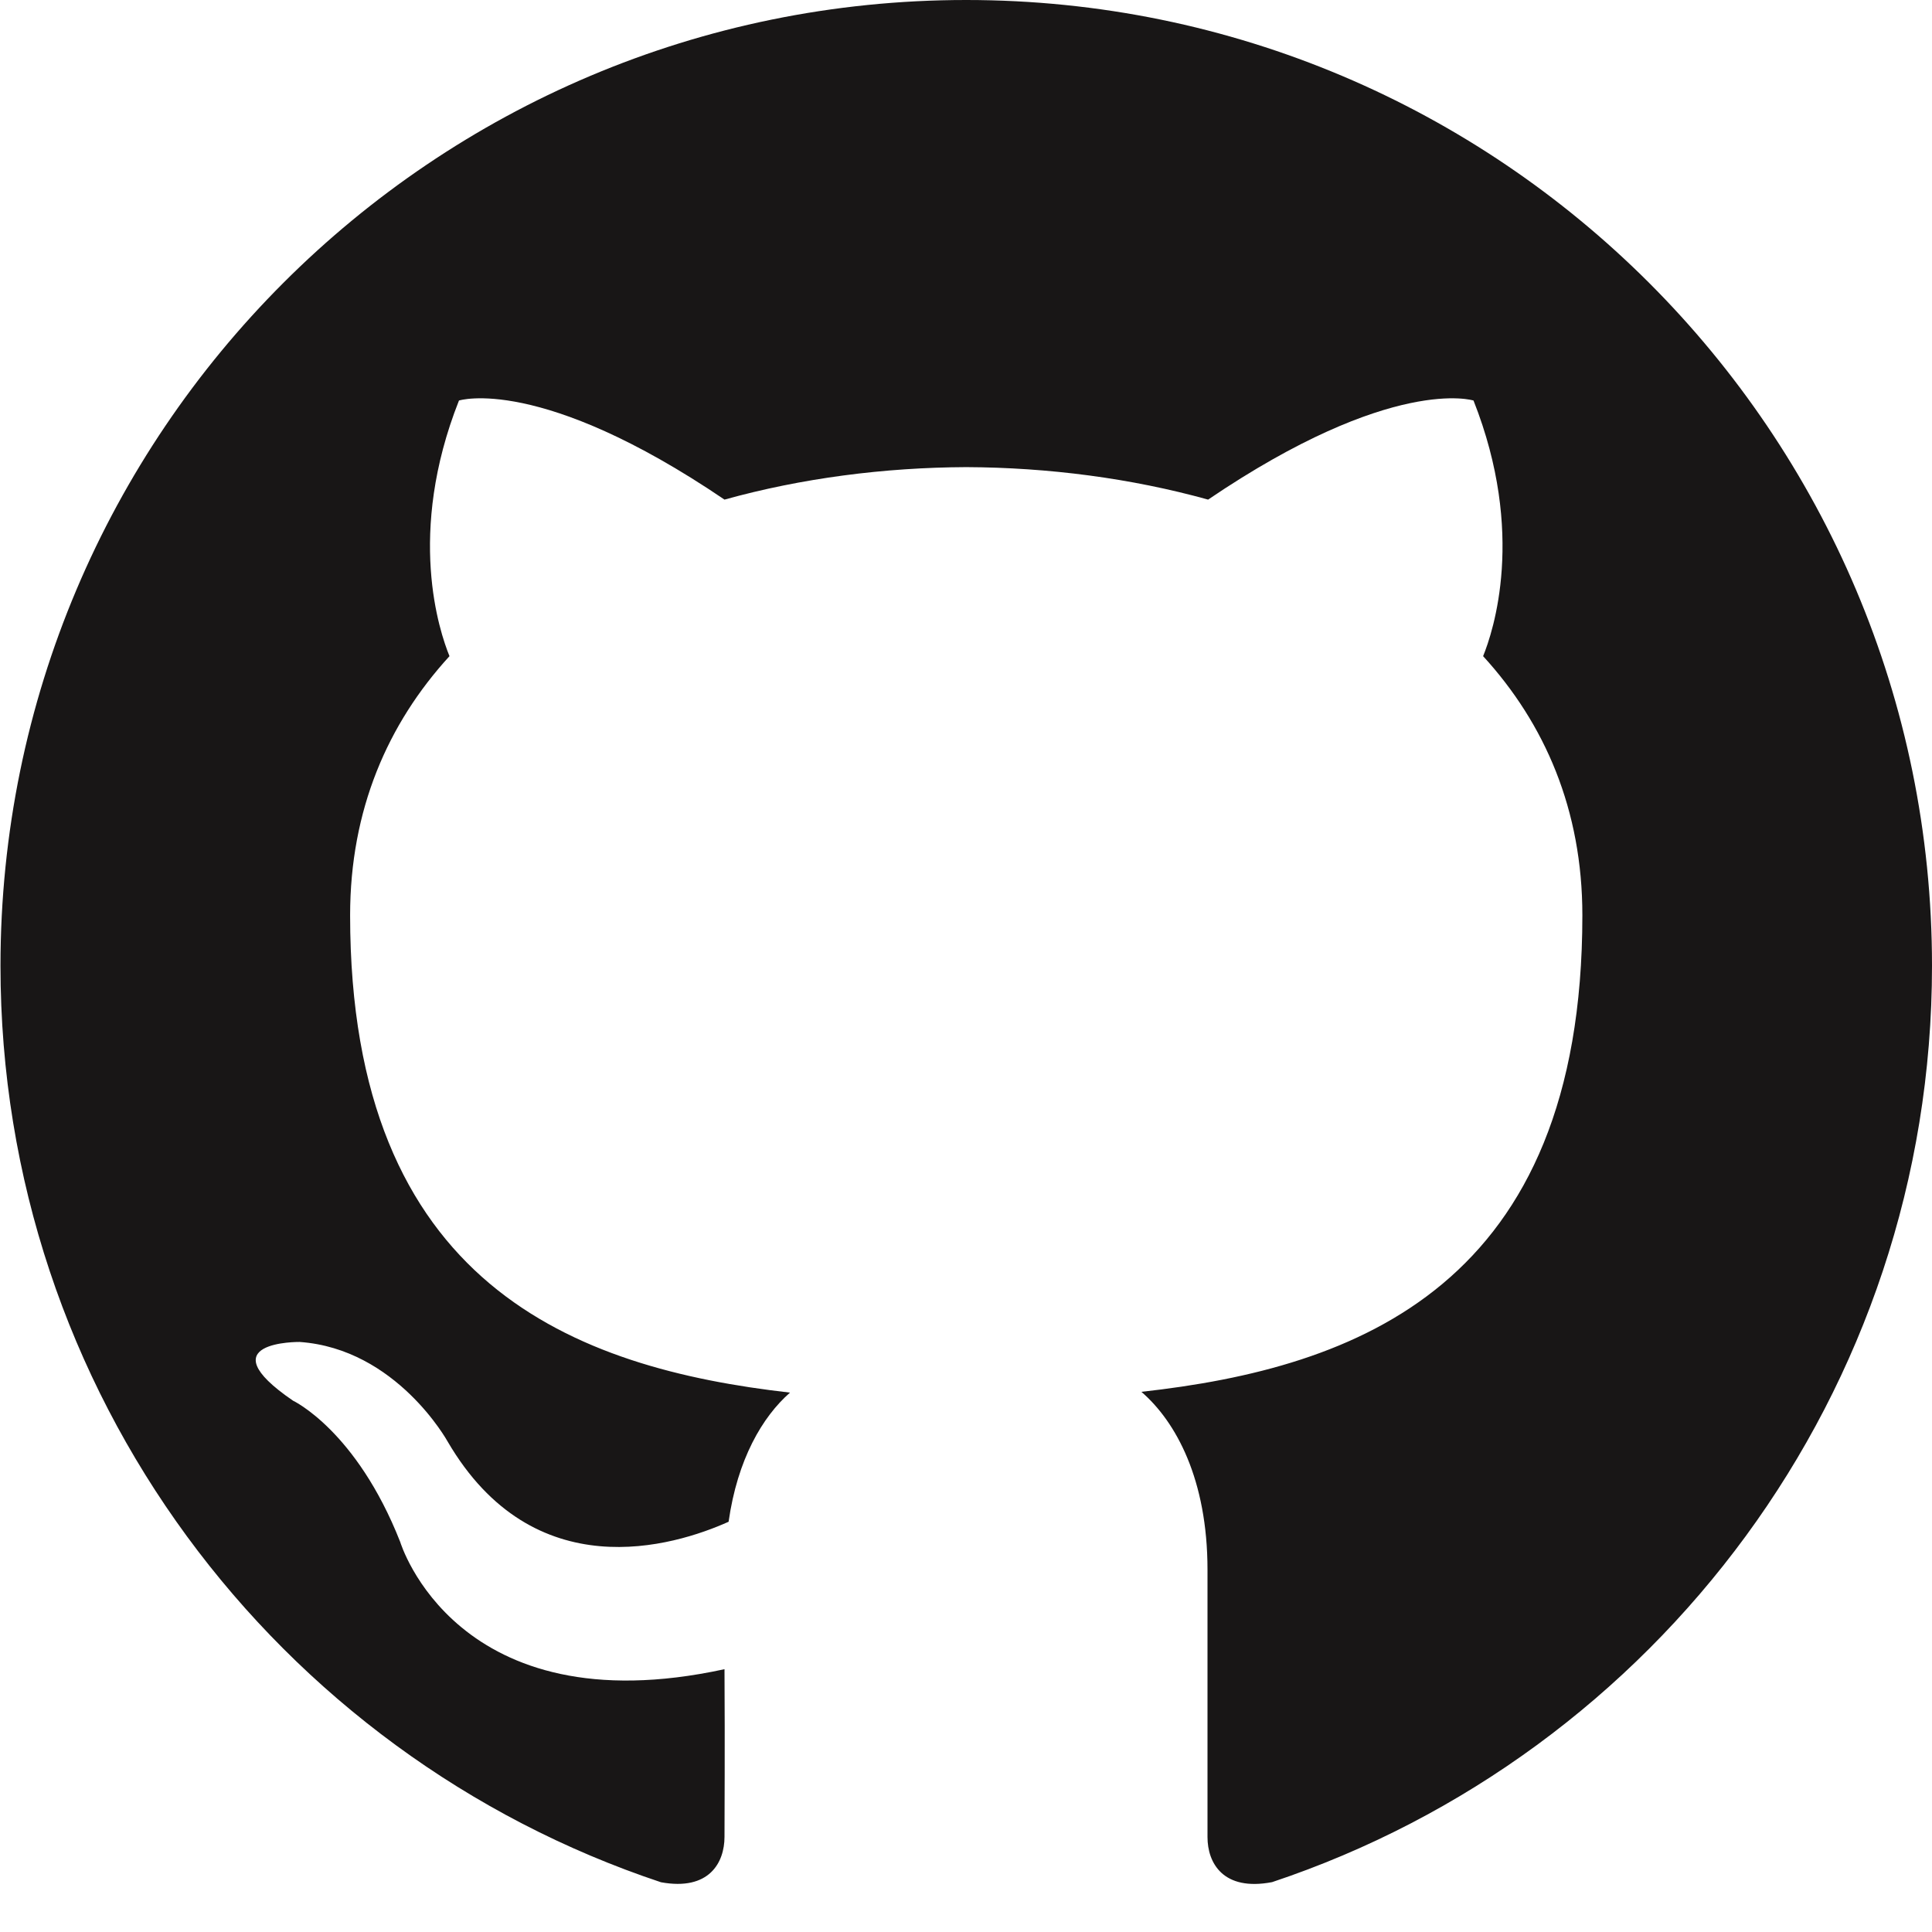
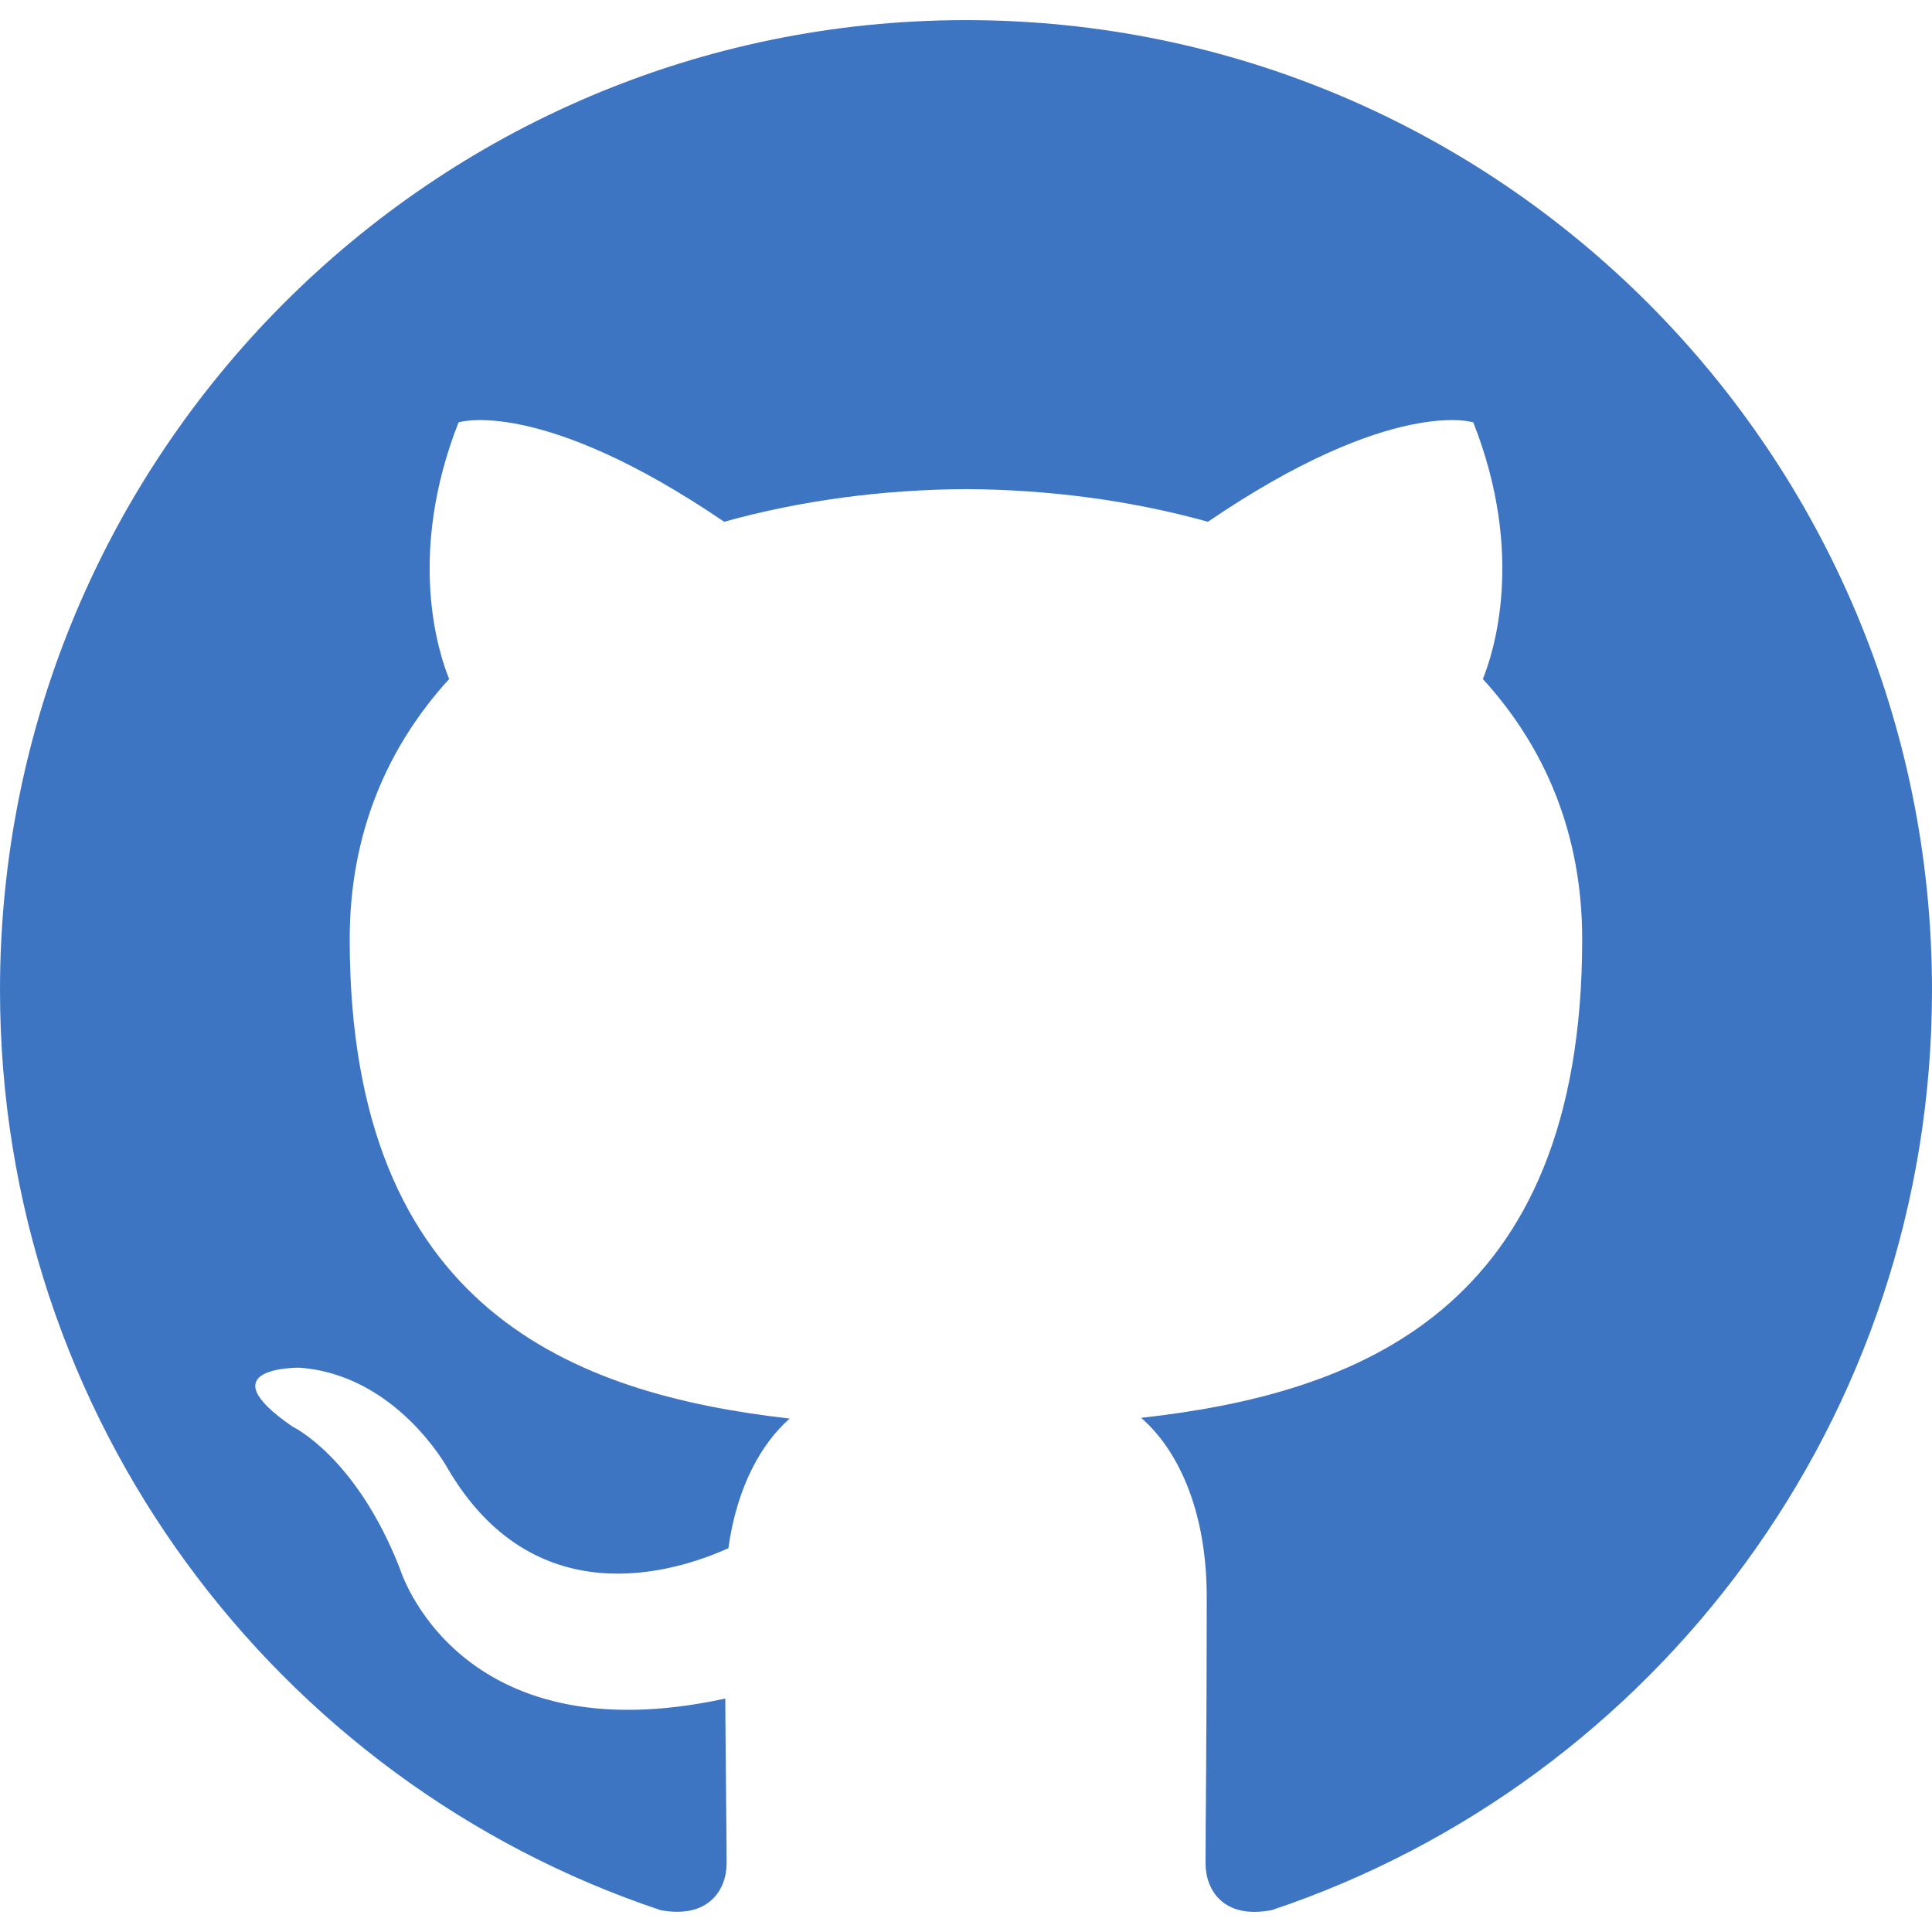
- <svg xmlns="http://www.w3.org/2000/svg" enable-background="new 0 0 32 32" height="32px" id="Layer_1" version="1.0" viewBox="0 0 32 32" width="32px" xml:space="preserve">
-   <path clip-rule="evenodd" d="M16.003,0C7.17,0,0.008,7.162,0.008,15.997  c0,7.067,4.582,13.063,10.94,15.179c0.8,0.146,1.052-0.328,1.052-0.752c0-0.38,0.008-1.442,0-2.777  c-4.449,0.967-5.371-2.107-5.371-2.107c-0.727-1.848-1.775-2.34-1.775-2.34c-1.452-0.992,0.109-0.973,0.109-0.973  c1.605,0.113,2.451,1.649,2.451,1.649c1.427,2.443,3.743,1.737,4.654,1.329c0.146-1.034,0.56-1.739,1.017-2.139  c-3.552-0.404-7.286-1.776-7.286-7.906c0-1.747,0.623-3.174,1.646-4.292C7.28,10.464,6.73,8.837,7.602,6.634  c0,0,1.343-0.43,4.398,1.641c1.276-0.355,2.645-0.532,4.005-0.538c1.359,0.006,2.727,0.183,4.005,0.538  c3.055-2.07,4.396-1.641,4.396-1.641c0.872,2.203,0.323,3.83,0.159,4.234c1.023,1.118,1.644,2.545,1.644,4.292  c0,6.146-3.74,7.498-7.304,7.893C19.479,23.548,20,24.508,20,26c0,2,0,3.902,0,4.428c0,0.428,0.258,0.901,1.07,0.746  C27.422,29.055,32,23.062,32,15.997C32,7.162,24.838,0,16.003,0z" fill="#181616" fill-rule="evenodd" />
-   <g />
-   <g />
-   <g />
-   <g />
-   <g />
-   <g />
+ <svg xmlns="http://www.w3.org/2000/svg" width="800px" height="800px" viewBox="0 -0.5 48 48" version="1.1">
+   <defs>
+ 
+ </defs>
+   <g id="Icons" stroke="none" stroke-width="1" fill="none" fill-rule="evenodd">
+     <g id="Color-" transform="translate(-700, -560)" fill="#3E75C3">
+       <path d="M723.999,560 C710.746,560 700,570.787 700,584.097 C700,594.741 706.876,603.772 716.414,606.958 C717.615,607.18 718.053,606.436 718.053,605.797 C718.053,605.225 718.032,603.71 718.019,601.7 C711.343,603.156 709.934,598.469 709.934,598.469 C708.844,595.686 707.27,594.945 707.27,594.945 C705.091,593.45 707.436,593.48 707.436,593.48 C709.843,593.65 711.111,595.963 711.111,595.963 C713.253,599.646 716.728,598.582 718.096,597.965 C718.313,596.408 718.934,595.346 719.62,594.744 C714.29,594.135 708.688,592.069 708.688,582.836 C708.688,580.205 709.622,578.055 711.159,576.37 C710.911,575.76 710.087,573.311 711.393,569.993 C711.393,569.993 713.409,569.346 717.992,572.463 C719.908,571.929 721.96,571.662 724.001,571.652 C726.04,571.662 728.093,571.929 730.01,572.463 C734.591,569.346 736.603,569.993 736.603,569.993 C737.913,573.311 737.089,575.76 736.841,576.37 C738.38,578.055 739.309,580.205 739.309,582.836 C739.309,592.092 733.697,594.129 728.351,594.726 C729.212,595.47 729.981,596.939 729.981,599.188 C729.981,602.409 729.951,605.007 729.951,605.797 C729.951,606.442 730.383,607.192 731.601,606.955 C741.13,603.763 748,594.738 748,584.097 C748,570.787 737.254,560 723.999,560" id="Github">
+ 
+ </path>
+     </g>
+   </g>
</svg>
